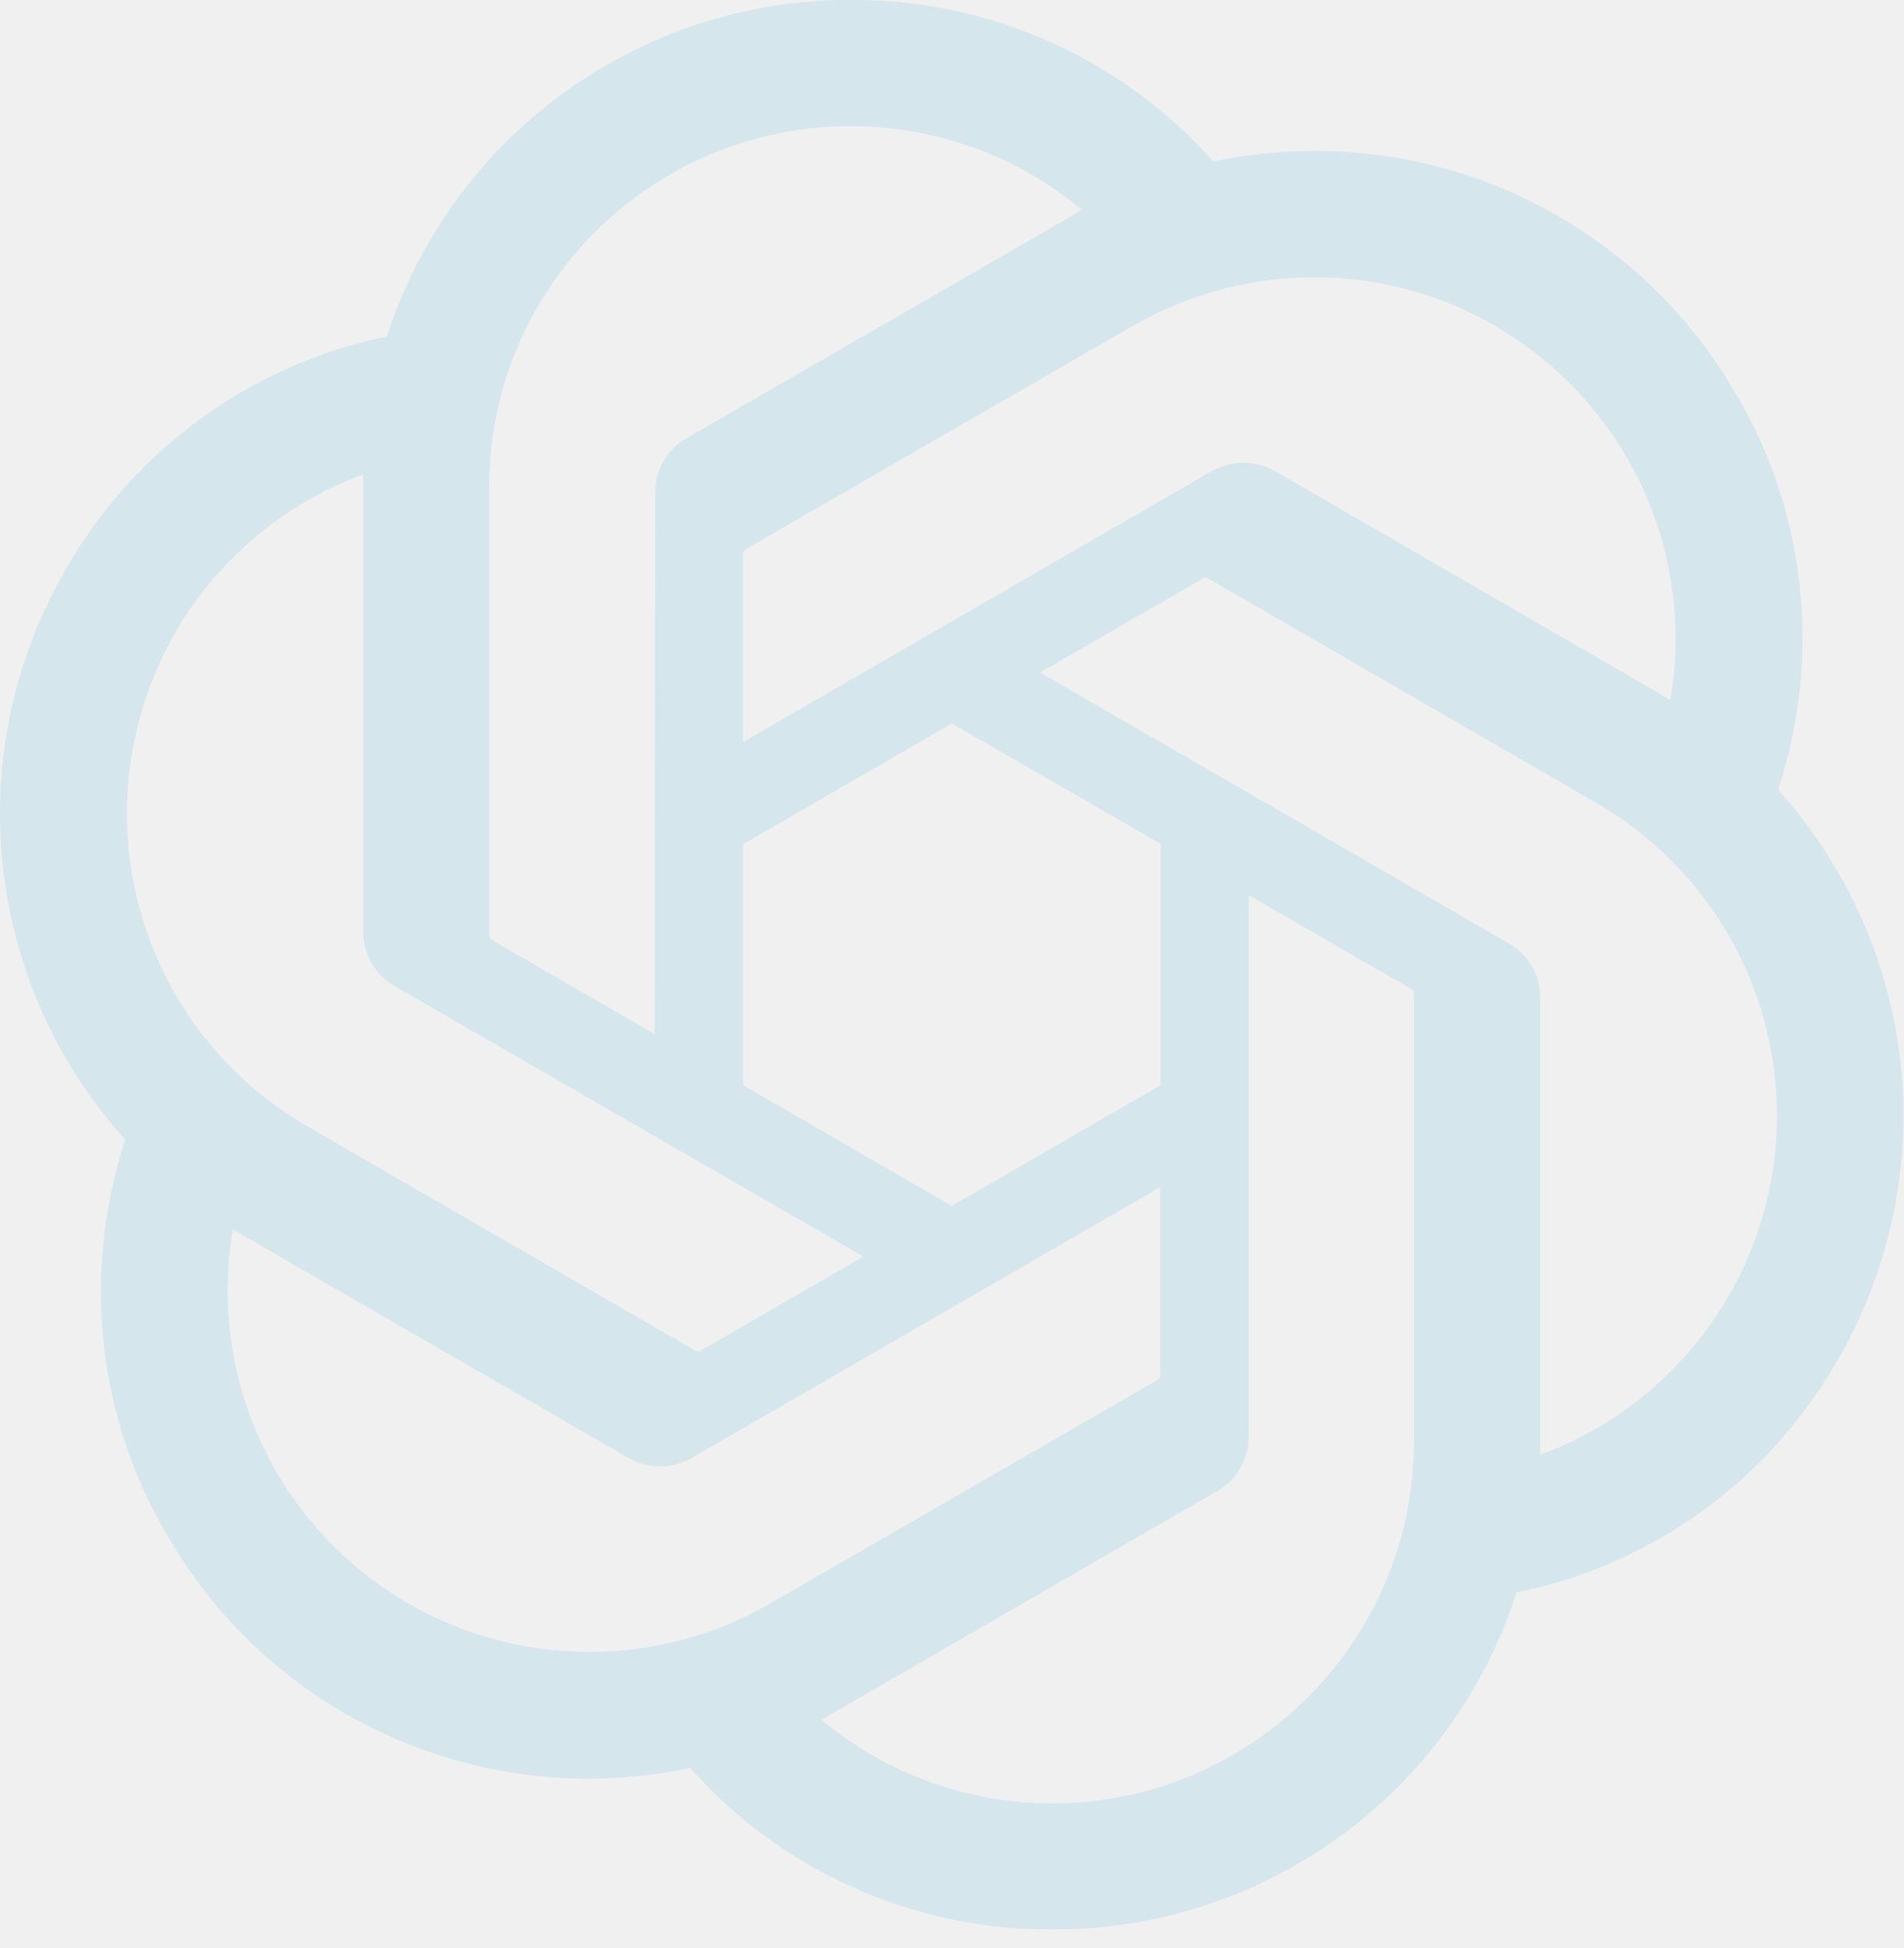
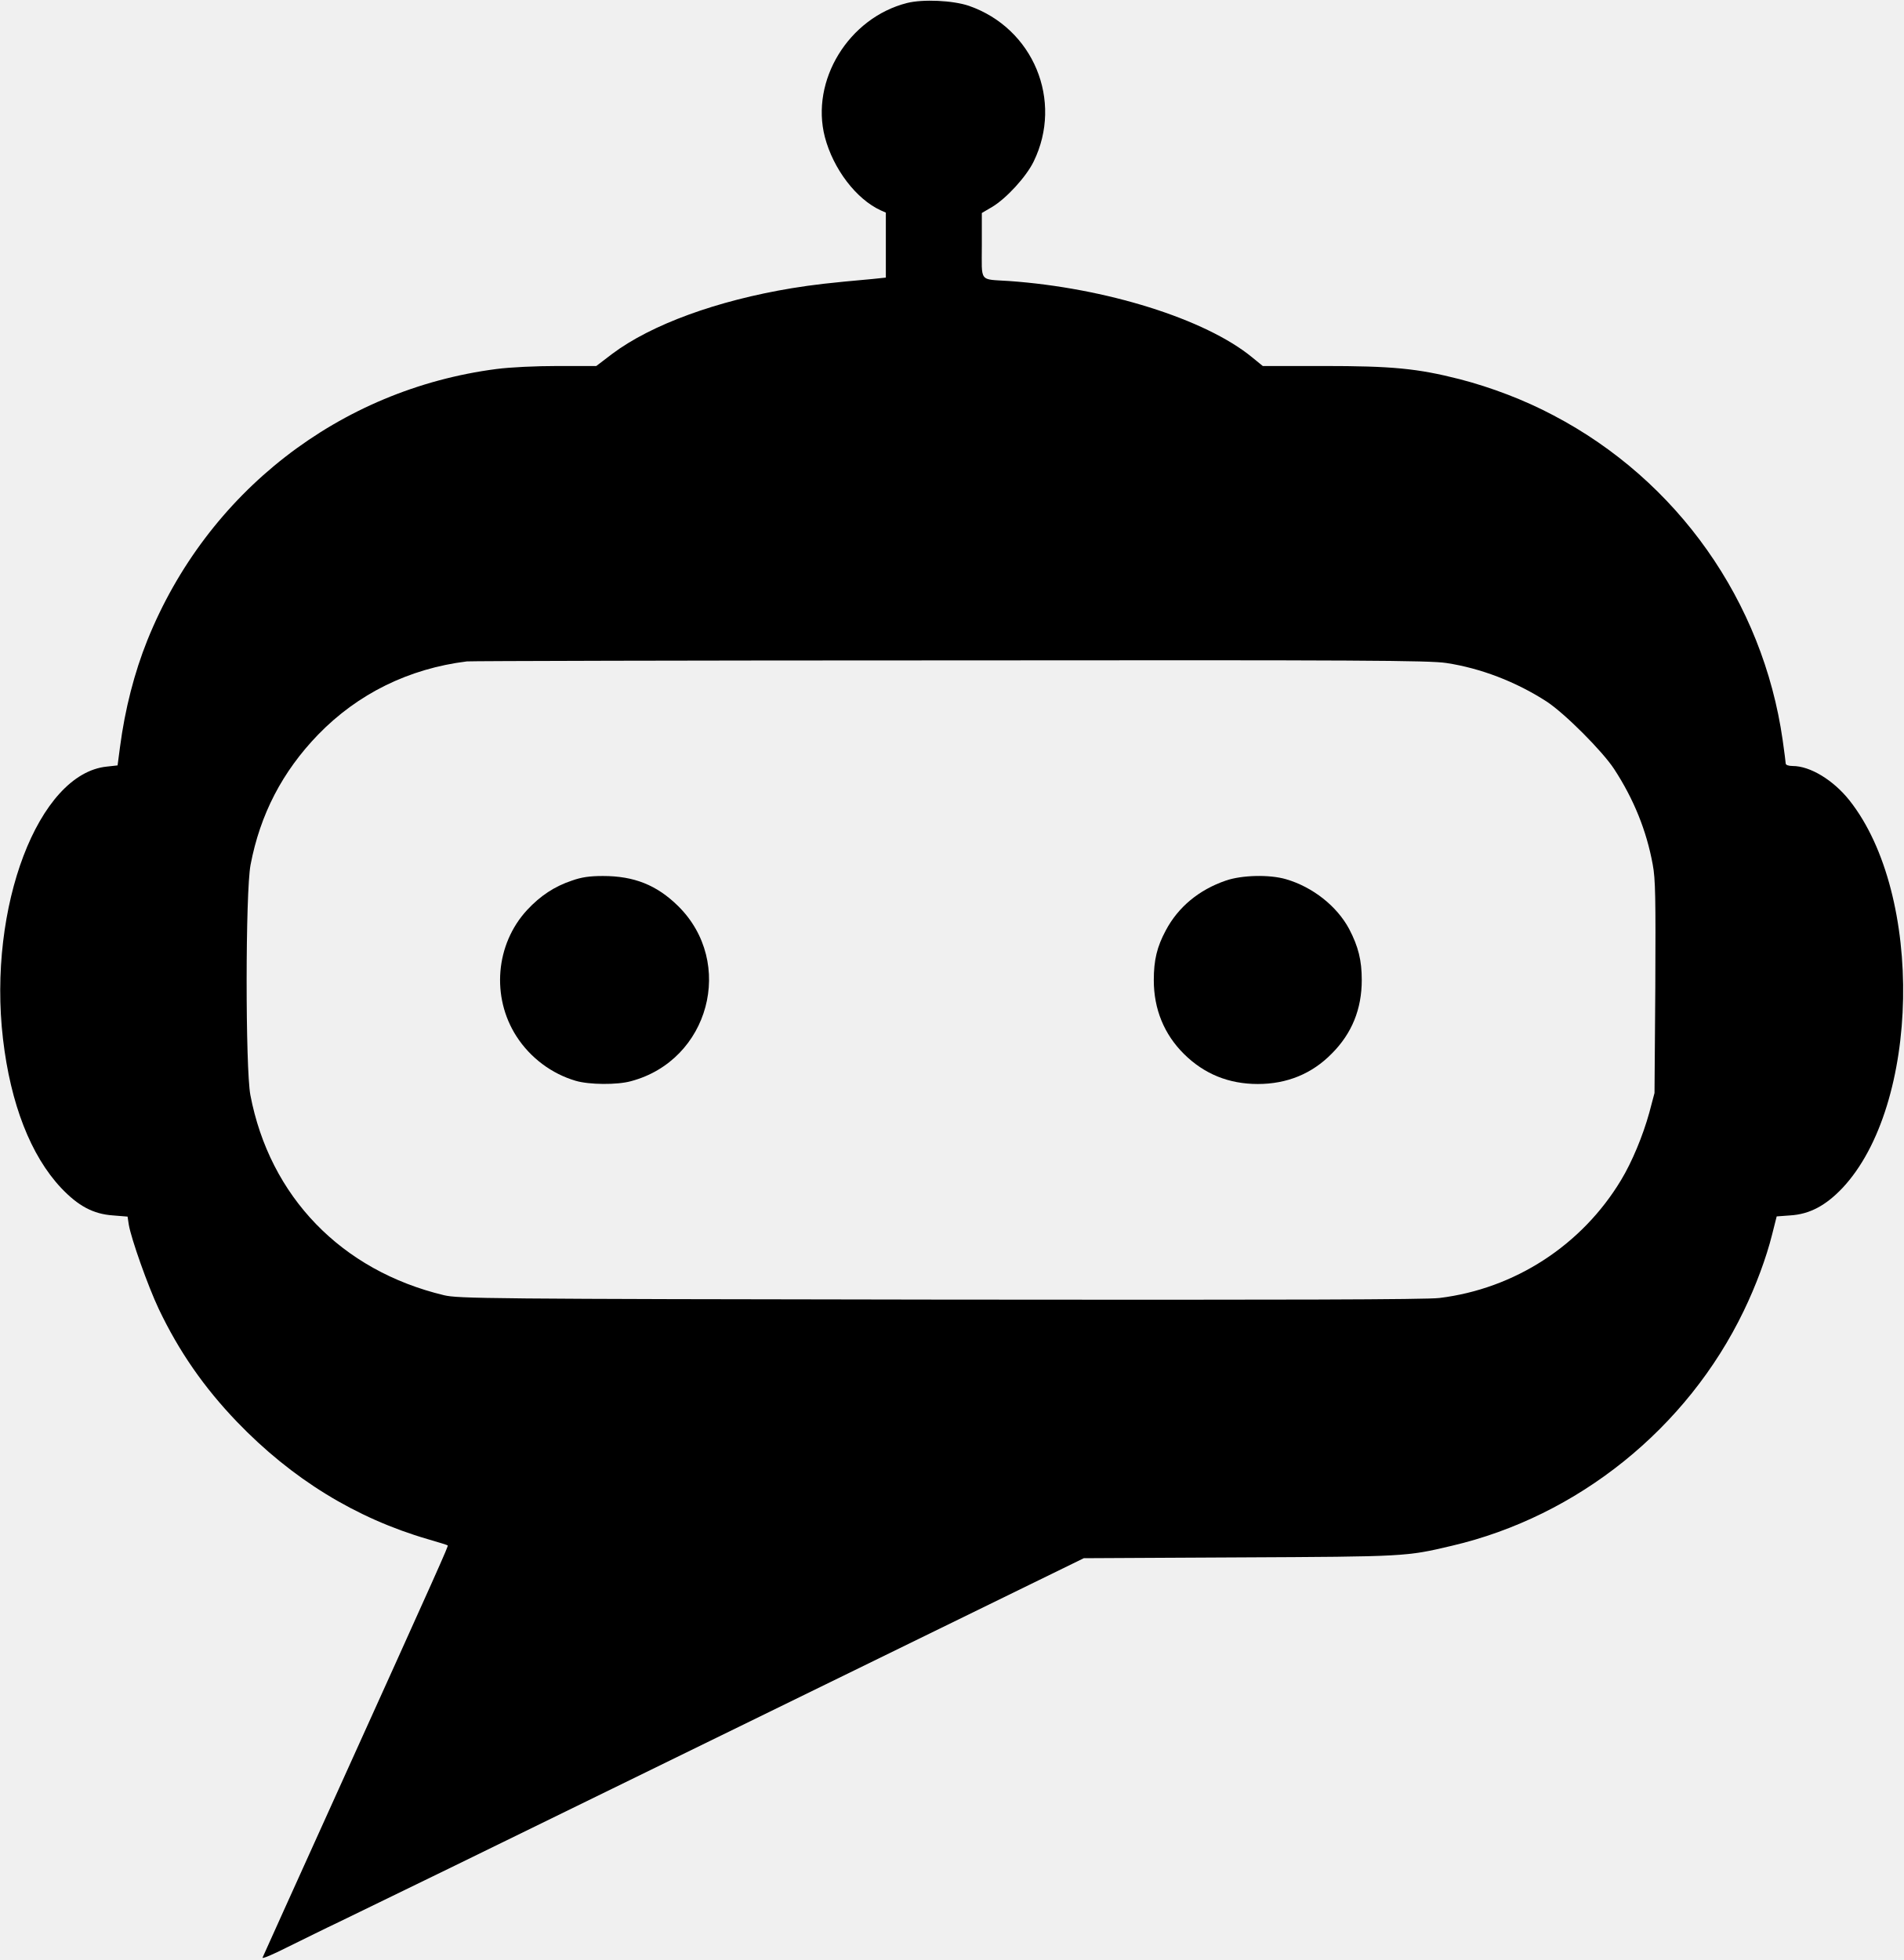
- <svg xmlns="http://www.w3.org/2000/svg" xmlns:xlink="http://www.w3.org/1999/xlink" width="43" height="44" viewBox="0 0 43 44" fill="none">
-   <defs>
-     <rect id="path_0" x="0" y="0" width="43" height="43.58" />
-   </defs>
-   <g opacity="1" transform="translate(0 0.000001981943)  rotate(0 21.5 21.79007)">
-     <mask id="bg-mask-0" fill="white">
-       <use xlink:href="#path_0" />
-     </mask>
-     <g mask="url(#bg-mask-0)">
-       <path id="分组 1" fill-rule="evenodd" style="fill:#8BCAE0" transform="translate(0 0)  rotate(0 21.5 21.79007)" opacity="0.27" d="M40.17 17.84L40.17 17.84C40.53 16.73 40.72 15.57 40.72 14.41C40.72 12.48 40.21 10.58 39.23 8.92C37.27 5.51 33.64 3.41 29.71 3.41C28.94 3.41 28.16 3.49 27.41 3.65C25.35 1.33 22.39 0 19.29 0L19.22 0L19.19 0C14.43 0 10.21 3.07 8.74 7.6C5.68 8.23 3.03 10.15 1.48 12.87C0.51 14.54 0 16.45 0 18.38C0 21.1 1.01 23.73 2.83 25.74C2.47 26.85 2.28 28.01 2.28 29.17C2.28 31.1 2.79 33 3.77 34.66C6.14 38.8 10.92 40.93 15.59 39.93C17.65 42.25 20.61 43.58 23.71 43.58L23.78 43.58L23.81 43.58C28.57 43.58 32.8 40.51 34.26 35.97C37.33 35.35 39.97 33.43 41.52 30.71C42.49 29.03 43 27.13 43 25.2C43 22.48 41.99 19.86 40.17 17.84Z M18.817 38.695C18.727 38.745 18.647 38.795 18.557 38.845C20.017 40.065 21.867 40.735 23.777 40.735L23.787 40.735C28.287 40.725 31.937 37.065 31.947 32.565L31.947 22.435C31.937 22.385 31.907 22.355 31.877 22.335L28.207 20.215L28.207 32.455C28.207 32.965 27.937 33.435 27.487 33.685L18.817 38.695Z M17.393 36.223L26.163 31.163C26.203 31.133 26.223 31.093 26.223 31.053L26.213 31.053L26.213 26.813L15.623 32.933C15.183 33.183 14.643 33.183 14.203 32.933L5.523 27.923C5.443 27.873 5.323 27.803 5.263 27.763C5.183 28.223 5.143 28.693 5.143 29.163C5.143 30.593 5.523 31.993 6.233 33.233L6.233 33.233C7.703 35.763 10.393 37.313 13.313 37.313C14.743 37.313 16.153 36.943 17.393 36.223Z M8.206 11.013C8.206 10.923 8.206 10.783 8.206 10.713C6.416 11.373 4.906 12.643 3.956 14.293L3.956 14.293C3.246 15.533 2.866 16.943 2.866 18.373C2.866 21.293 4.416 23.983 6.946 25.443L15.716 30.513C15.756 30.533 15.806 30.533 15.836 30.503L19.506 28.383L8.916 22.273C8.476 22.023 8.206 21.553 8.206 21.043L8.206 21.033L8.206 11.013Z M36.055 18.13L27.285 13.06C27.245 13.04 27.195 13.05 27.165 13.07L23.495 15.19L34.085 21.31C34.525 21.56 34.795 22.02 34.795 22.53C34.795 22.53 34.795 22.54 34.795 22.54L34.795 32.86C38.005 31.68 40.145 28.62 40.145 25.2C40.145 22.28 38.585 19.59 36.055 18.13Z M16.834 12.412C16.805 12.442 16.785 12.482 16.785 12.522L16.785 12.522L16.785 16.762L27.375 10.642C27.595 10.522 27.845 10.452 28.095 10.452C28.345 10.452 28.584 10.522 28.805 10.642L37.484 15.662C37.565 15.712 37.654 15.762 37.734 15.812L37.734 15.812C37.815 15.352 37.855 14.892 37.855 14.432C37.855 9.922 34.194 6.262 29.684 6.262C28.255 6.262 26.855 6.642 25.605 7.352L16.834 12.412Z M19.221 2.849C14.711 2.849 11.051 6.499 11.051 11.009L11.051 21.139C11.061 21.189 11.081 21.219 11.121 21.239L14.791 23.359L14.801 11.129L14.801 11.119C14.801 10.619 15.071 10.149 15.511 9.899L24.191 4.889C24.261 4.839 24.381 4.779 24.441 4.739C22.981 3.519 21.131 2.849 19.221 2.849Z M16.783 24.51L21.503 27.24L26.223 24.51L26.223 19.06L21.503 16.34L16.783 19.07L16.783 24.51Z " />
-     </g>
+ <svg xmlns="http://www.w3.org/2000/svg" version="1.0" width="952pt" height="980pt" viewBox="0 0 952 980" preserveAspectRatio="xMidYMid meet">
+   <g transform="translate(0,980) scale(0.1,-0.1)" fill="#000000" stroke="none">
+     <path d="M4536 9785 c-292 -74 -484 -388 -411 -670 42 -160 157 -311 280 -367 l25 -11 0 -163 0 -162 -67 -7 c-222 -20 -291 -28 -403 -46 -375 -62 -703 -182 -898 -328 l-80 -61 -190 0 c-114 0 -239 -6 -309 -15 -786 -102 -1448 -617 -1746 -1356 -65 -162 -112 -344 -137 -535 l-12 -91 -54 -6 c-342 -35 -596 -702 -519 -1362 38 -325 139 -583 290 -744 86 -91 161 -131 259 -138 l74 -6 6 -40 c12 -71 96 -308 150 -422 101 -212 226 -392 391 -564 275 -286 594 -482 955 -587 52 -15 97 -29 99 -31 4 -3 -34 -89 -579 -1293 -188 -415 -344 -761 -347 -768 -3 -8 55 17 128 54 74 36 188 93 254 124 66 32 327 159 580 282 706 345 2588 1265 2883 1409 l262 128 778 4 c830 4 834 4 1062 58 630 147 1177 587 1460 1174 61 126 113 266 142 382 l23 91 68 5 c97 6 177 49 260 136 390 414 409 1468 36 1939 -81 102 -197 172 -284 172 -21 0 -35 5 -35 13 0 6 -7 59 -15 116 -99 694 -526 1299 -1146 1624 -145 77 -311 140 -469 181 -212 54 -338 66 -683 66 l-302 0 -54 44 c-233 191 -731 347 -1216 381 -151 10 -135 -10 -135 178 l0 162 51 30 c71 42 171 151 208 227 149 304 -1 667 -324 779 -80 27 -229 34 -309 14z m2697 -3300 c172 -26 349 -94 502 -193 90 -59 278 -247 337 -337 98 -150 162 -308 193 -477 14 -74 15 -165 13 -615 l-4 -528 -26 -98 c-32 -116 -87 -248 -141 -337 -196 -326 -532 -544 -909 -590 -68 -8 -752 -10 -2498 -8 -2276 3 -2409 5 -2480 22 -513 123 -871 493 -968 1001 -25 133 -25 1015 1 1151 48 252 159 466 338 651 198 204 453 330 744 366 17 2 1103 5 2415 5 2062 2 2398 0 2483 -13z" />
+     <path d="M2860 5397 c-87 -29 -158 -76 -224 -147 -158 -171 -180 -435 -53 -632 69 -107 176 -187 296 -222 67 -20 208 -21 276 -2 392 104 523 593 236 876 -107 105 -220 150 -376 150 -67 0 -107 -6 -155 -23z" />
+     <path d="M6130 5397 c-134 -46 -238 -132 -300 -249 -44 -82 -60 -148 -60 -249 0 -145 52 -271 151 -369 101 -100 224 -150 369 -150 146 0 271 51 370 152 101 101 150 223 150 368 0 98 -17 167 -63 255 -61 114 -182 210 -316 249 -82 24 -220 21 -301 -7z" />
  </g>
</svg>
